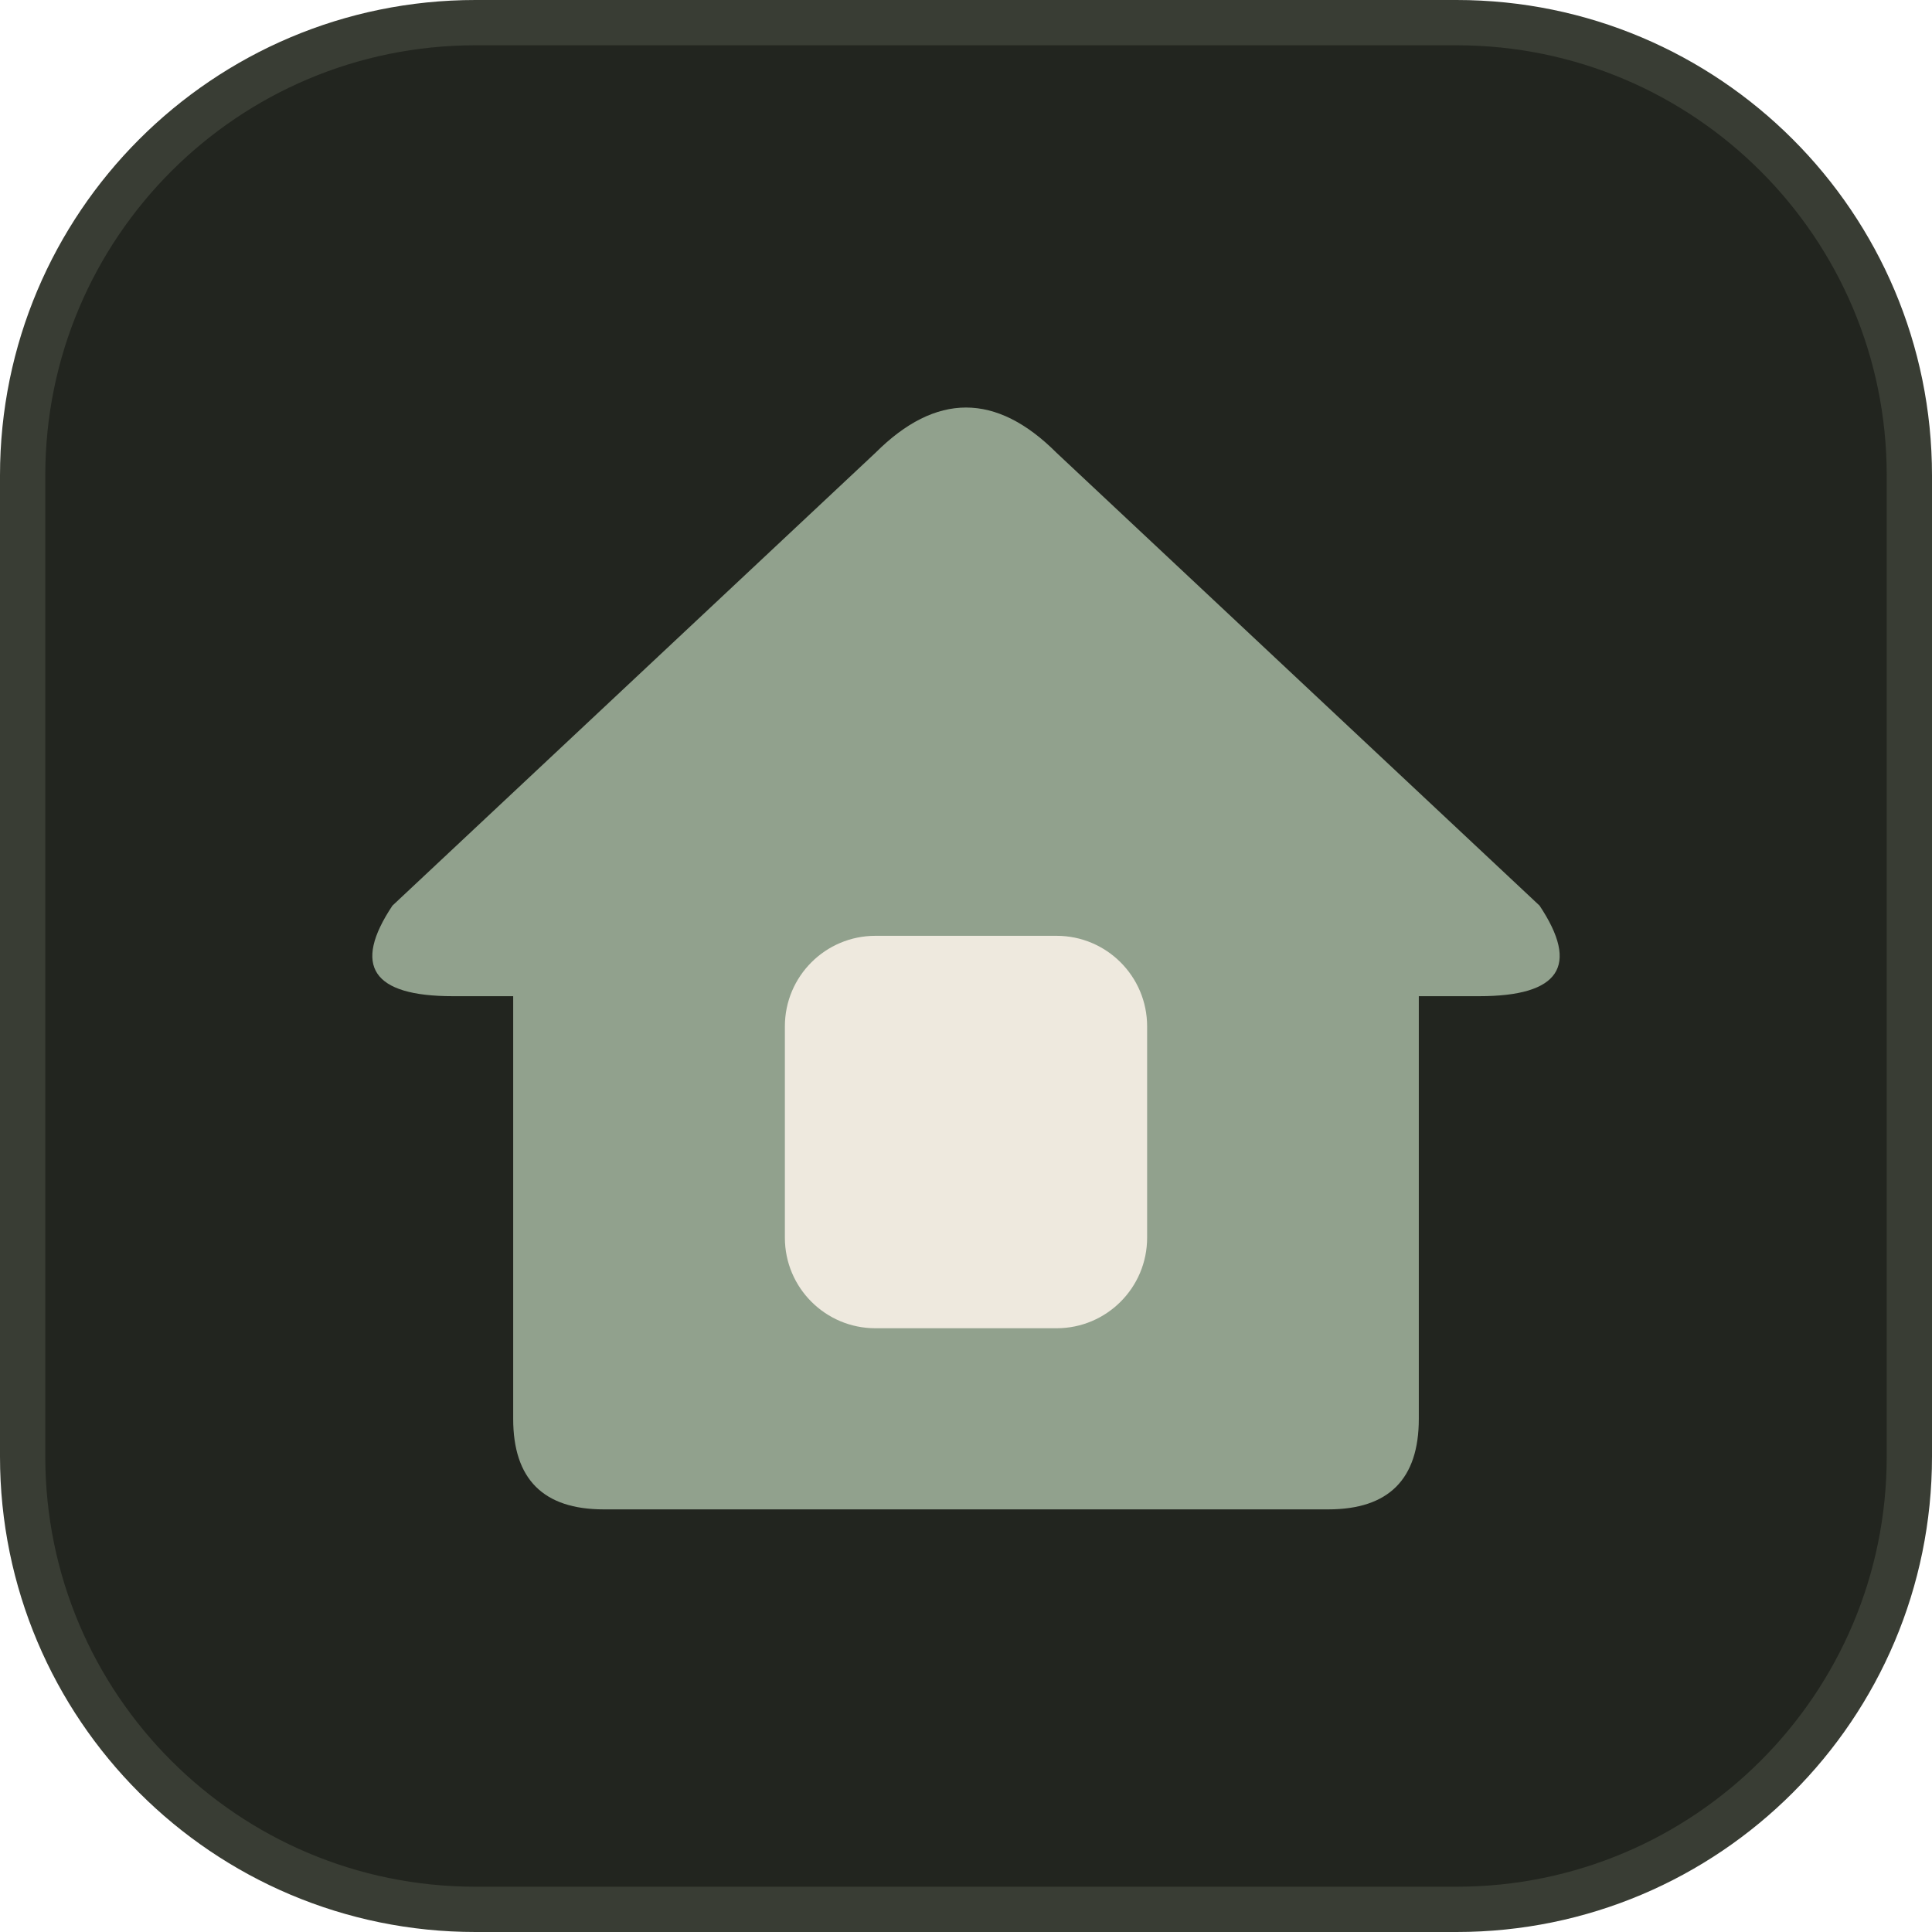
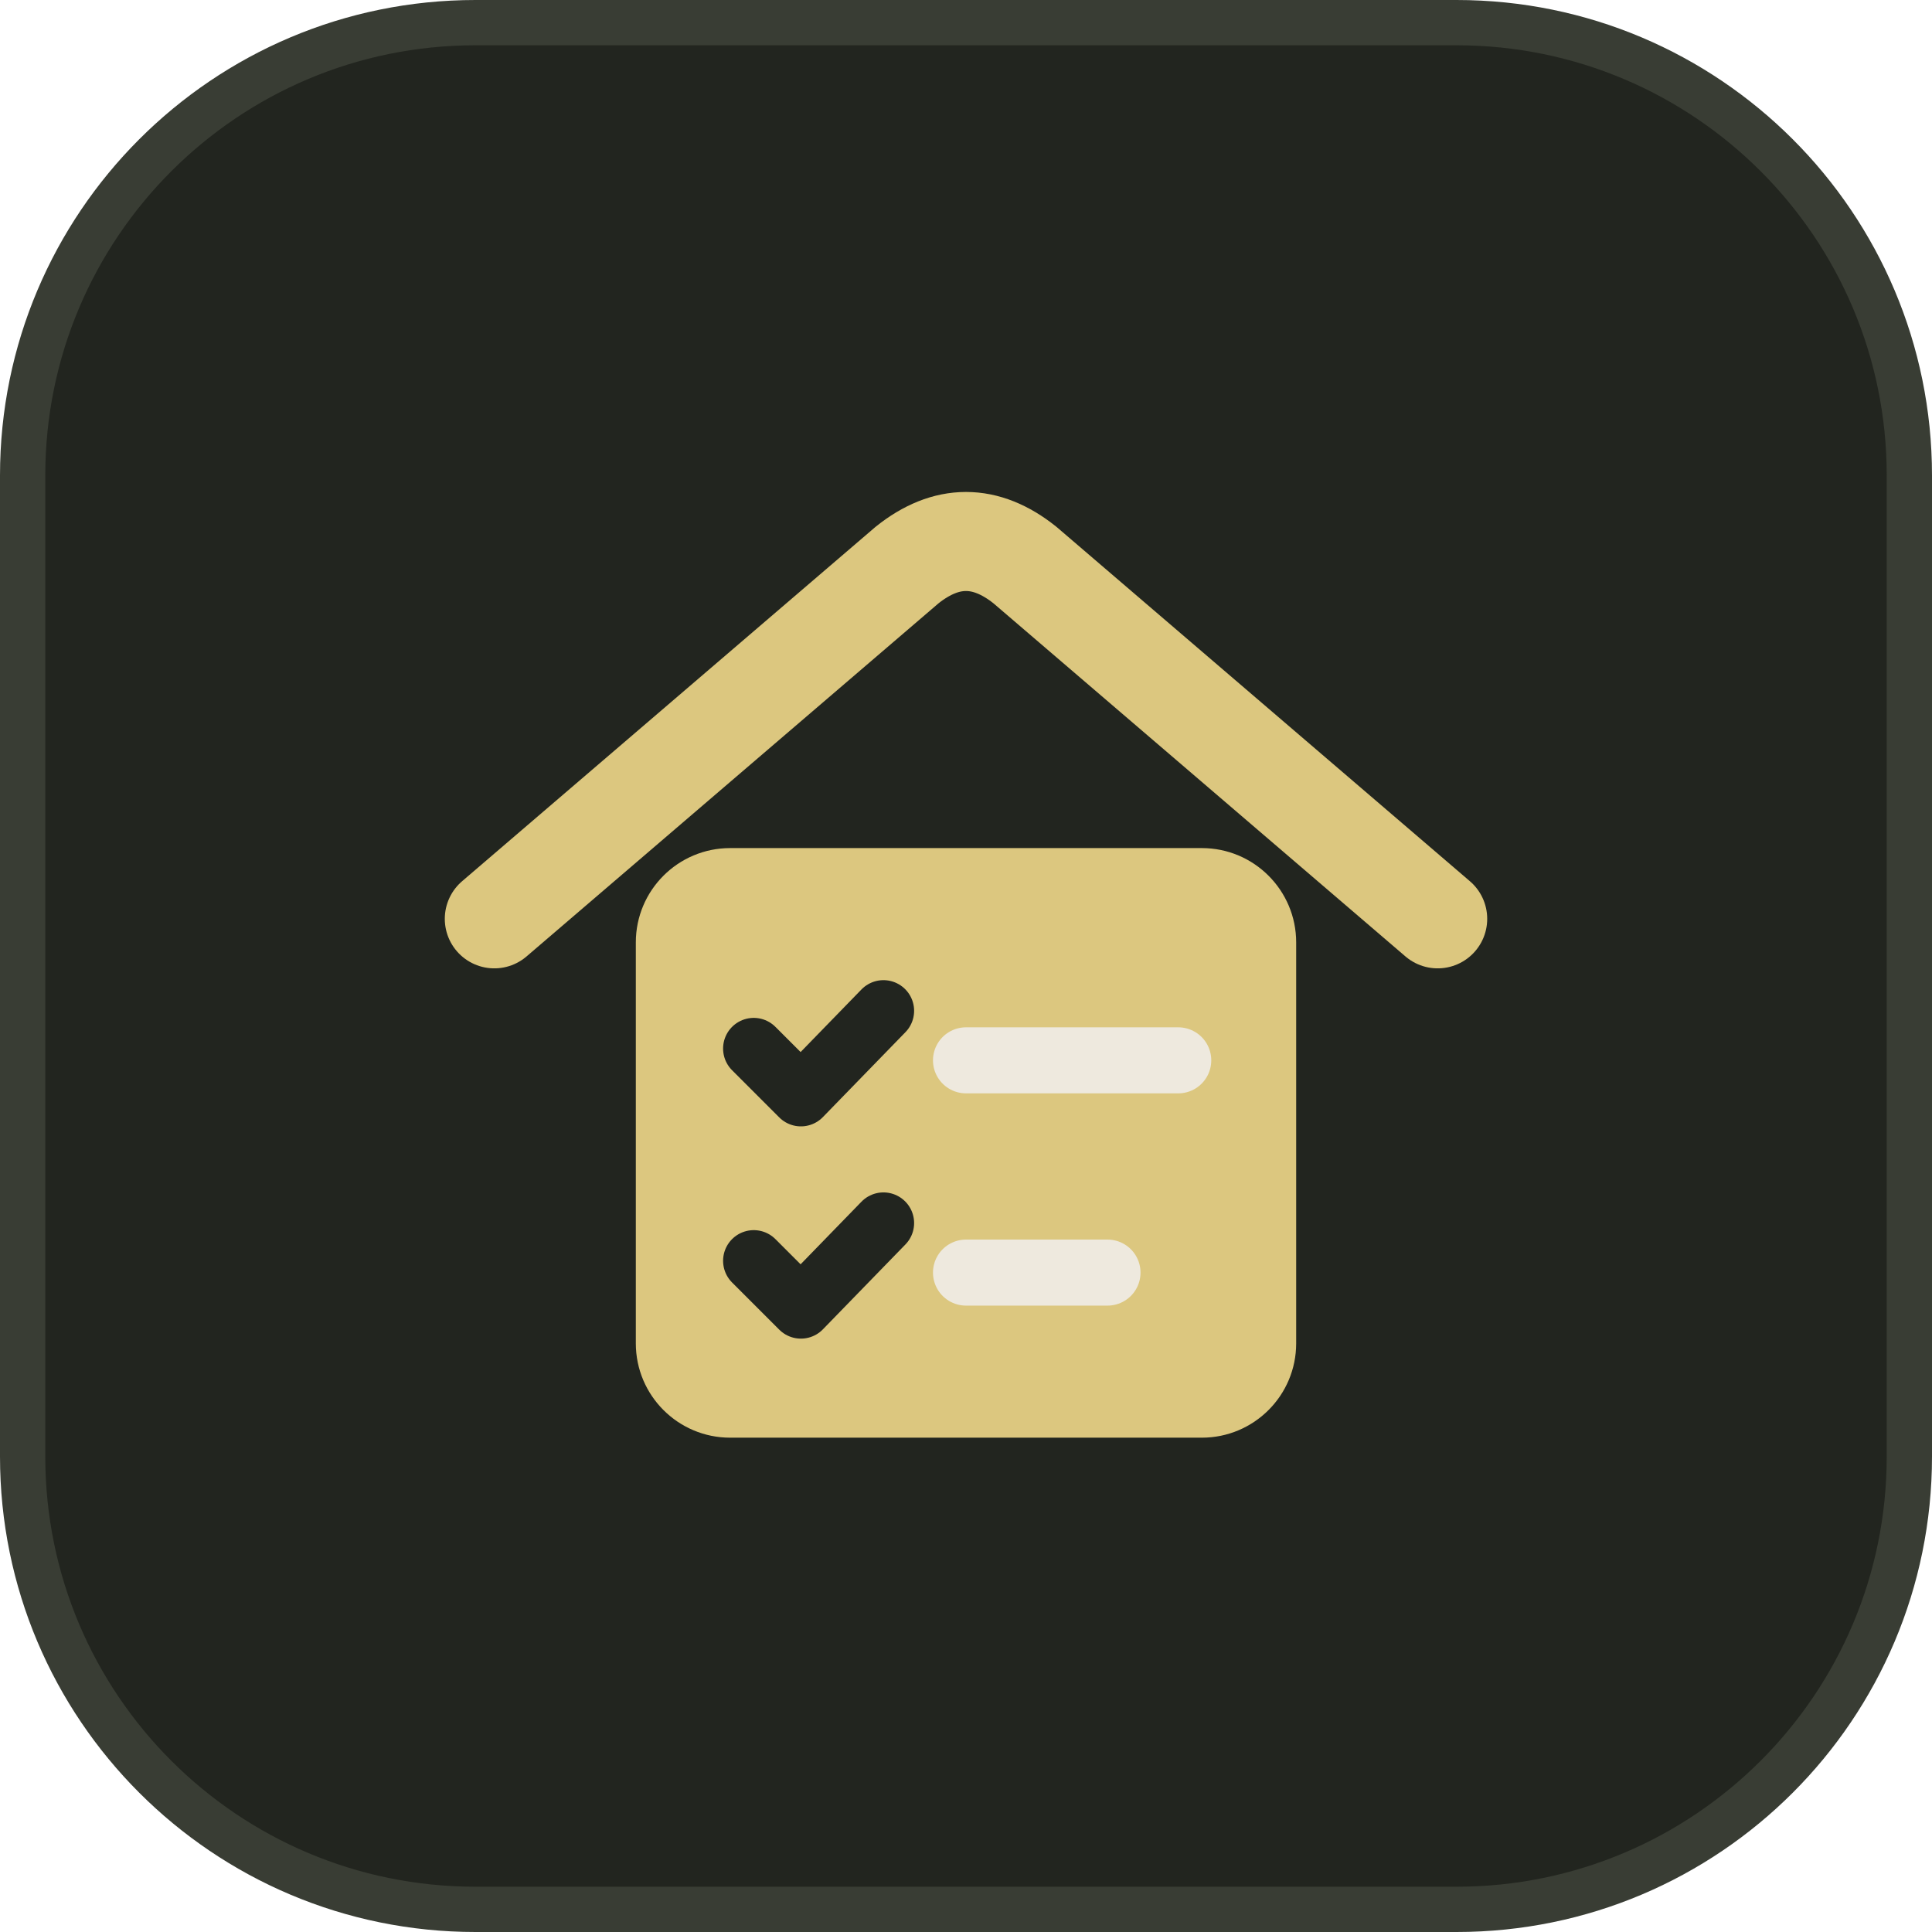
<svg xmlns="http://www.w3.org/2000/svg" width="64" height="64" viewBox="0 0 64 64">
-   <rect x="0.75" y="0.75" width="62.5" height="62.5" rx="15" fill="#22251f" class="paper-surface" stroke="#393d34" stroke-width="1.5" />
-   <path d="M13 30 29 15Q32 12 35 15L51 30Q53 33 49 33H47V47Q47 50 44 50H20Q17 50 17 47V33H15Q11 33 13 30Z" fill="#91a18d" />
-   <rect x="26" y="31" width="12" height="13" rx="3" fill="#eee9de" />
+   <rect x="0.75" y="0.75" width="62.5" height="62.5" rx="15" fill="#22251f" stroke="#393d34" stroke-width="1.5" />
+   <g transform="translate(7 7) scale(.78125)">
+     <path d="M12 30 29.5 15Q32 13 34.5 15L52 30" fill="none" stroke="#DCC77F" stroke-width="4.2" stroke-linecap="round" stroke-linejoin="round" />
+     <rect x="18" y="27" width="28" height="25" rx="4" fill="#DCC77F" />
+     <path d="M23 35.5l2 2 3.5-3.6M23 44.5l2 2 3.5-3.6" fill="none" stroke="#22251f" stroke-width="2.6" stroke-linecap="round" stroke-linejoin="round" />
+     <path d="M32 36H41M32 45H38" stroke="#eee9de" stroke-width="2.8" stroke-linecap="round" />
+   </g>
</svg>
